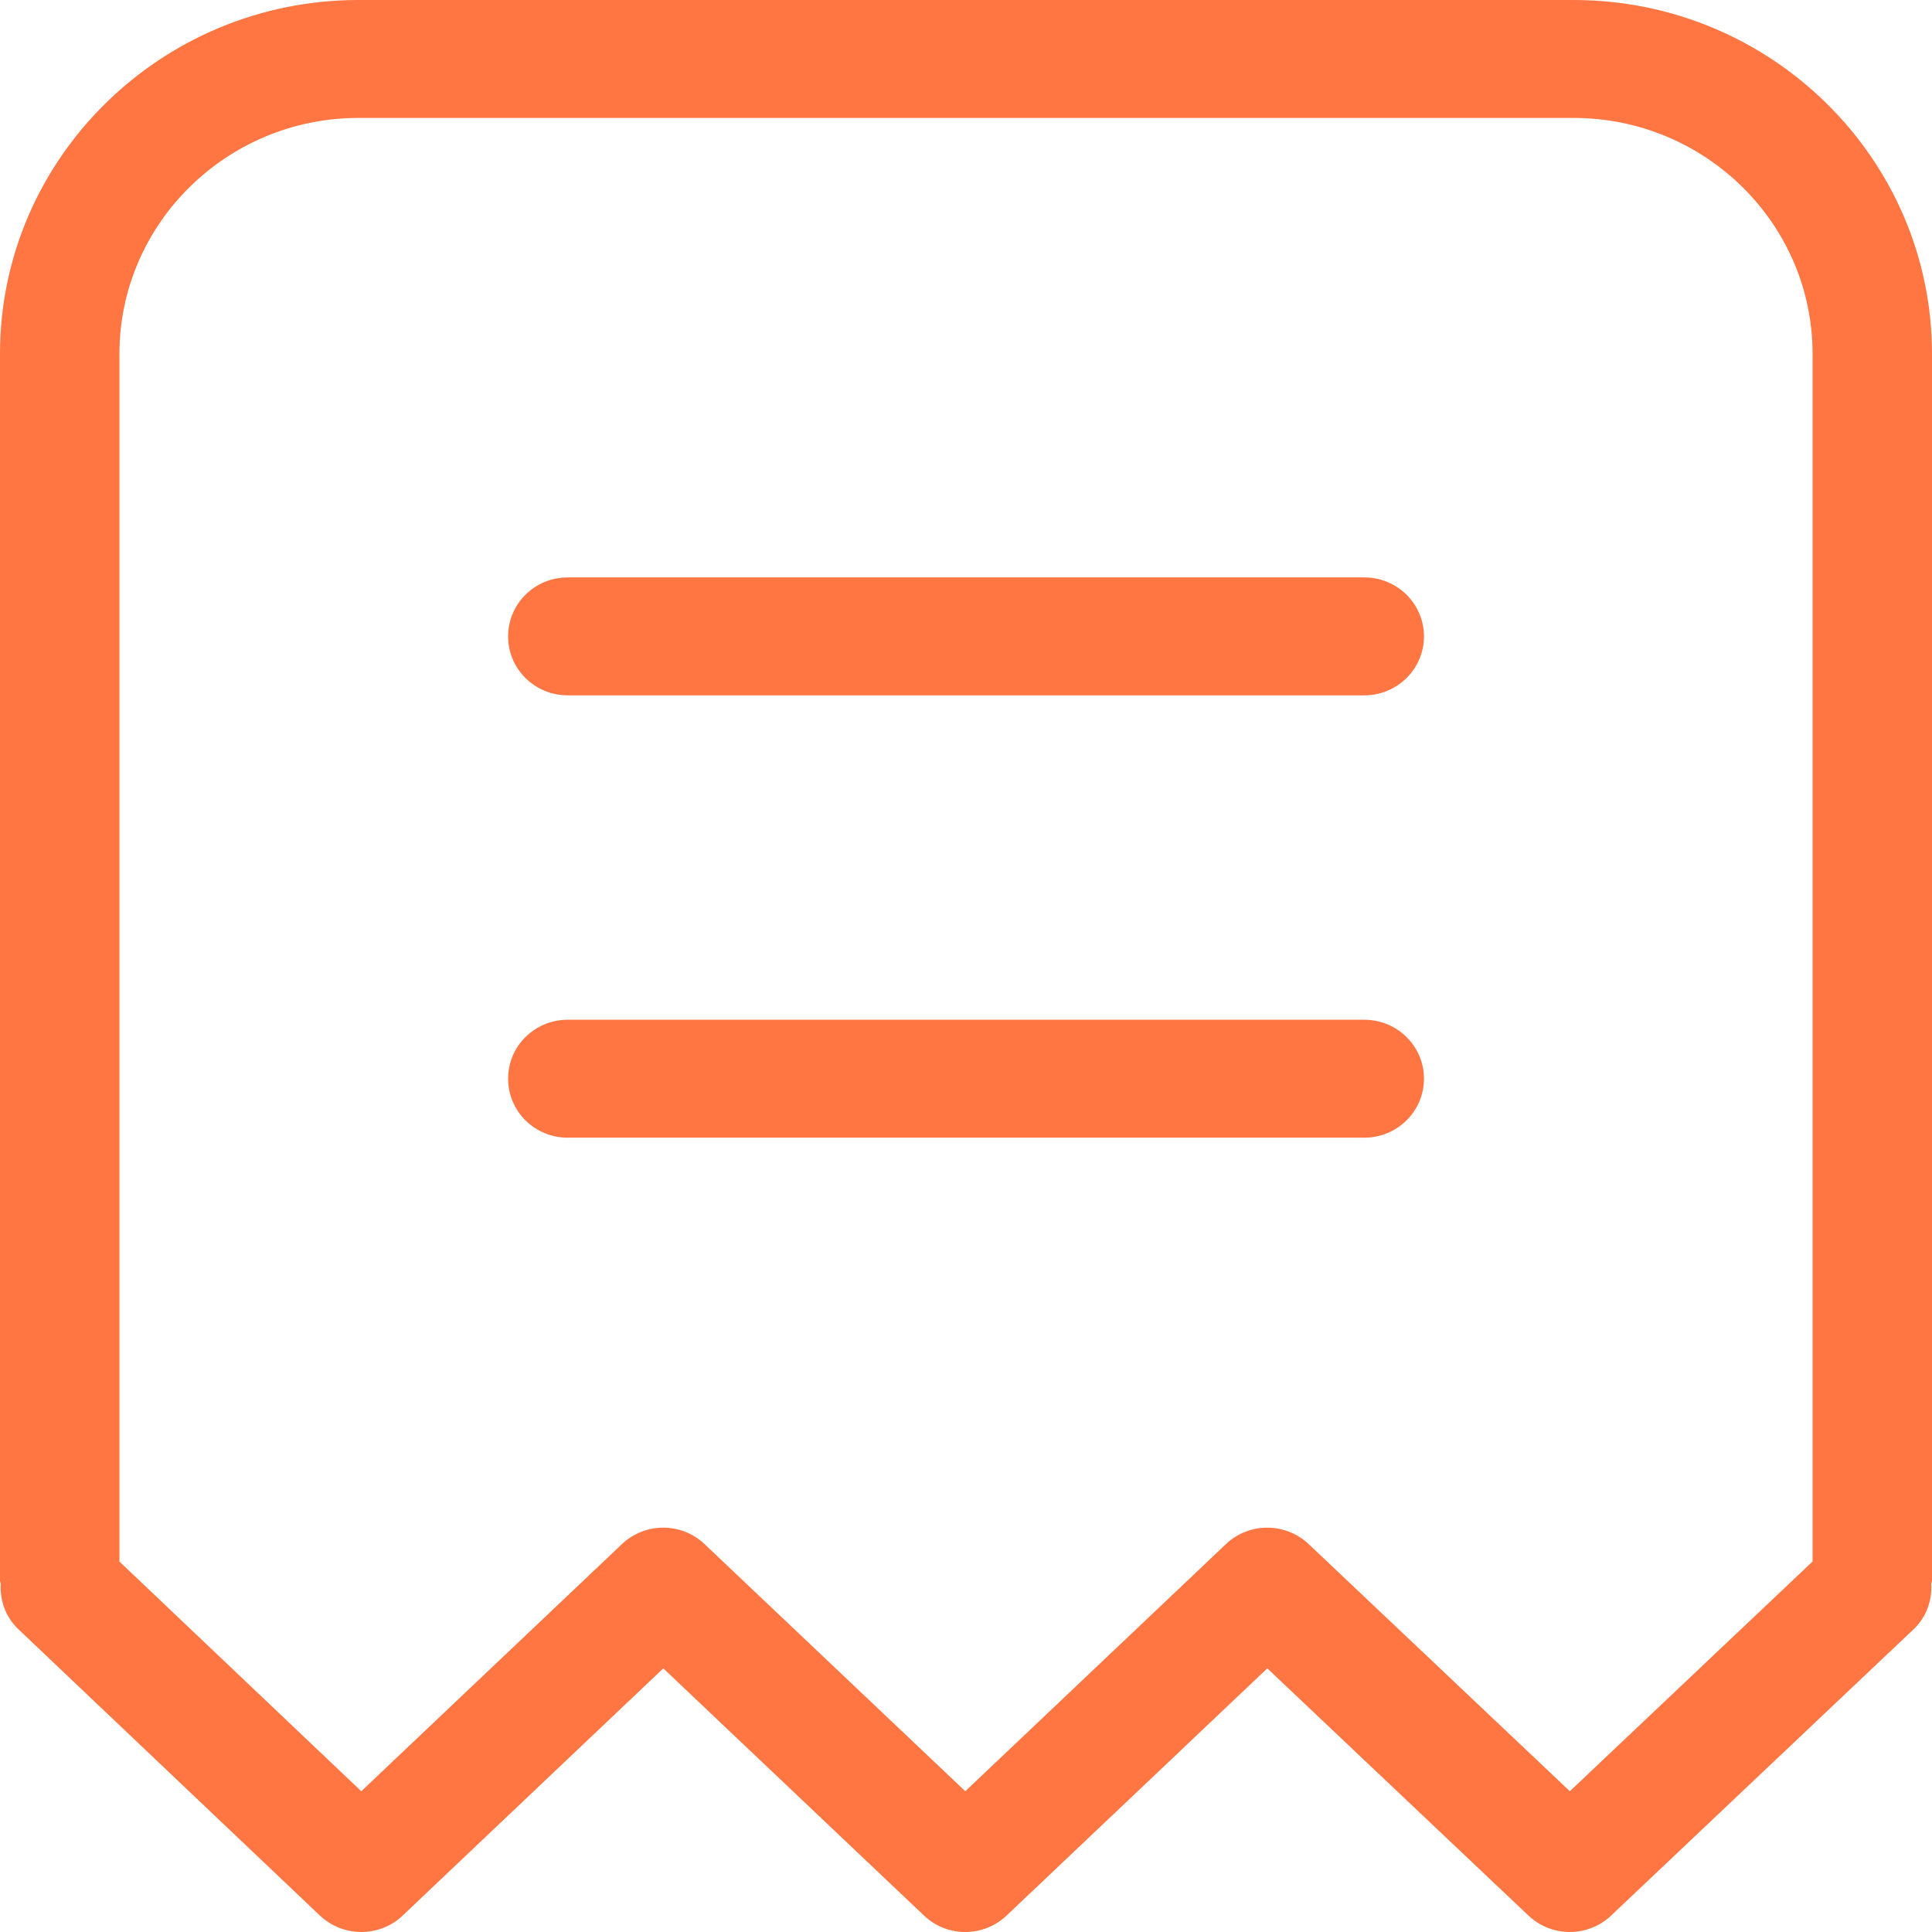
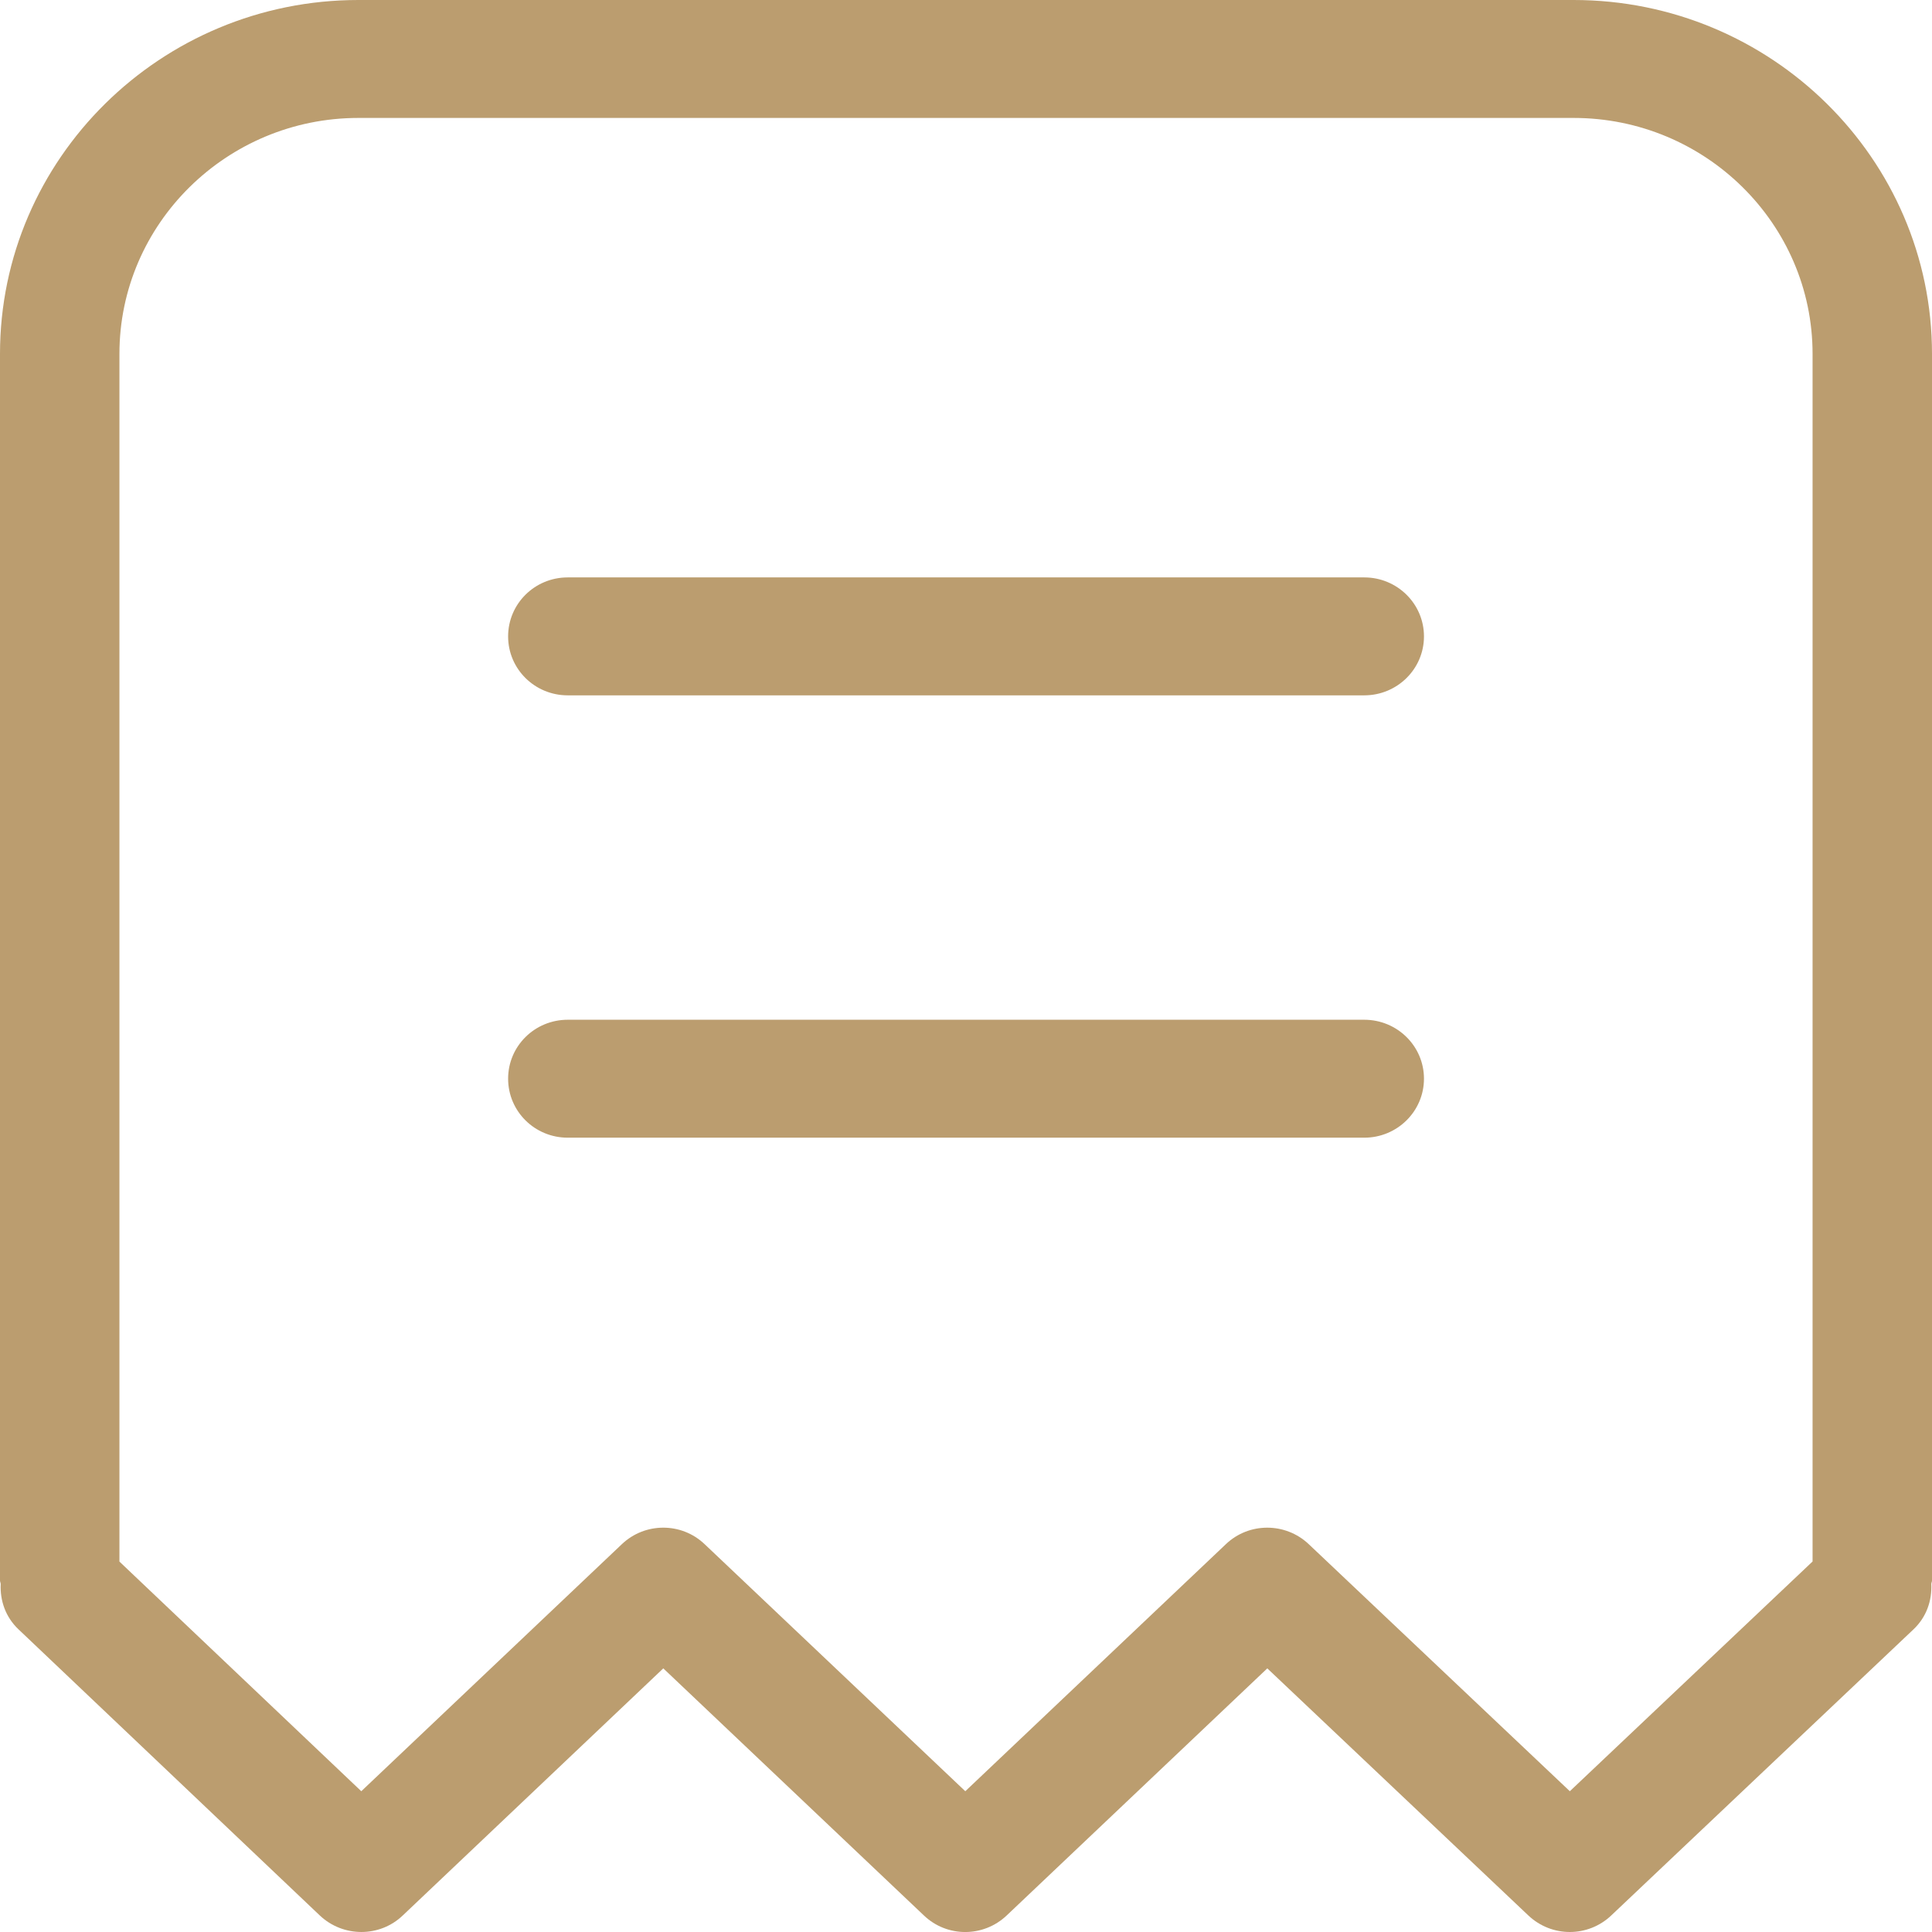
<svg xmlns="http://www.w3.org/2000/svg" width="22" height="22" viewBox="0 0 22 22" fill="none">
-   <path fill-rule="evenodd" clip-rule="evenodd" d="M16.215 12.283C16.215 12.655 15.91 12.955 15.535 12.955H6.465C6.089 12.955 5.786 12.655 5.786 12.283C5.786 11.912 6.089 11.612 6.465 11.612H15.535C15.91 11.612 16.215 11.912 16.215 12.283ZM16.215 7.247C16.215 7.618 15.91 7.918 15.535 7.918H6.465C6.089 7.918 5.786 7.618 5.786 7.247C5.786 6.875 6.089 6.575 6.465 6.575H15.535C15.91 6.575 16.215 6.875 16.215 7.247ZM20.64 17.781L17.876 20.397L14.901 17.582C14.637 17.334 14.222 17.333 13.959 17.584L10.992 20.397L8.024 17.584C7.761 17.333 7.345 17.333 7.081 17.584L4.114 20.397L1.36 17.782V4.029C1.36 2.548 2.583 1.343 4.081 1.343H17.919C19.419 1.343 20.64 2.548 20.64 4.029V17.781ZM17.919 0H4.081C1.831 0 0 1.808 0 4.029V17.998C0 18.011 0.007 18.023 0.008 18.037C-0.001 18.224 0.062 18.412 0.209 18.552L3.642 21.812C3.907 22.062 4.323 22.063 4.586 21.812L7.553 18.998L10.521 21.812C10.784 22.063 11.198 22.063 11.463 21.812L14.431 18.998L17.405 21.813C17.537 21.937 17.706 22 17.876 22C18.045 22 18.215 21.937 18.346 21.813L21.79 18.553C21.938 18.413 22.001 18.224 21.992 18.037C21.993 18.022 22 18.011 22 17.998V4.029C22 1.808 20.169 0 17.919 0Z" fill="#FF7643" />
+   <path fill-rule="evenodd" clip-rule="evenodd" d="M16.215 12.283C16.215 12.655 15.91 12.955 15.535 12.955H6.465C6.089 12.955 5.786 12.655 5.786 12.283C5.786 11.912 6.089 11.612 6.465 11.612H15.535C15.91 11.612 16.215 11.912 16.215 12.283ZM16.215 7.247C16.215 7.618 15.91 7.918 15.535 7.918H6.465C6.089 7.918 5.786 7.618 5.786 7.247C5.786 6.875 6.089 6.575 6.465 6.575H15.535C15.91 6.575 16.215 6.875 16.215 7.247ZM20.64 17.781L17.876 20.397L14.901 17.582C14.637 17.334 14.222 17.333 13.959 17.584L10.992 20.397L8.024 17.584C7.761 17.333 7.345 17.333 7.081 17.584L4.114 20.397L1.36 17.782V4.029C1.36 2.548 2.583 1.343 4.081 1.343H17.919C19.419 1.343 20.64 2.548 20.64 4.029V17.781ZM17.919 0H4.081C1.831 0 0 1.808 0 4.029V17.998C0 18.011 0.007 18.023 0.008 18.037C-0.001 18.224 0.062 18.412 0.209 18.552L3.642 21.812C3.907 22.062 4.323 22.063 4.586 21.812L7.553 18.998L10.521 21.812C10.784 22.063 11.198 22.063 11.463 21.812L14.431 18.998L17.405 21.813C17.537 21.937 17.706 22 17.876 22C18.045 22 18.215 21.937 18.346 21.813L21.79 18.553C21.938 18.413 22.001 18.224 21.992 18.037C21.993 18.022 22 18.011 22 17.998V4.029C22 1.808 20.169 0 17.919 0Z" fill="#bb9d6f" />
</svg>
